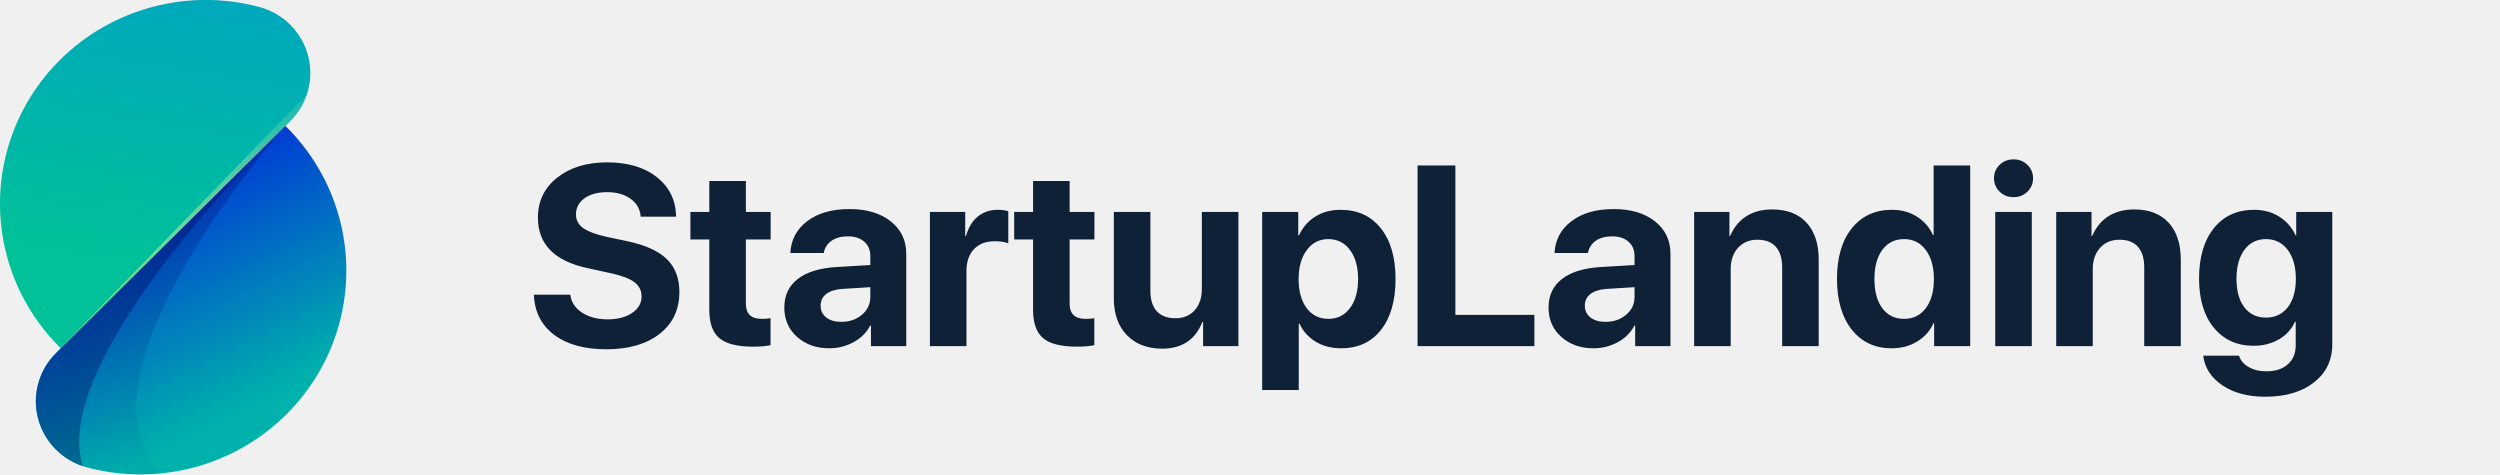
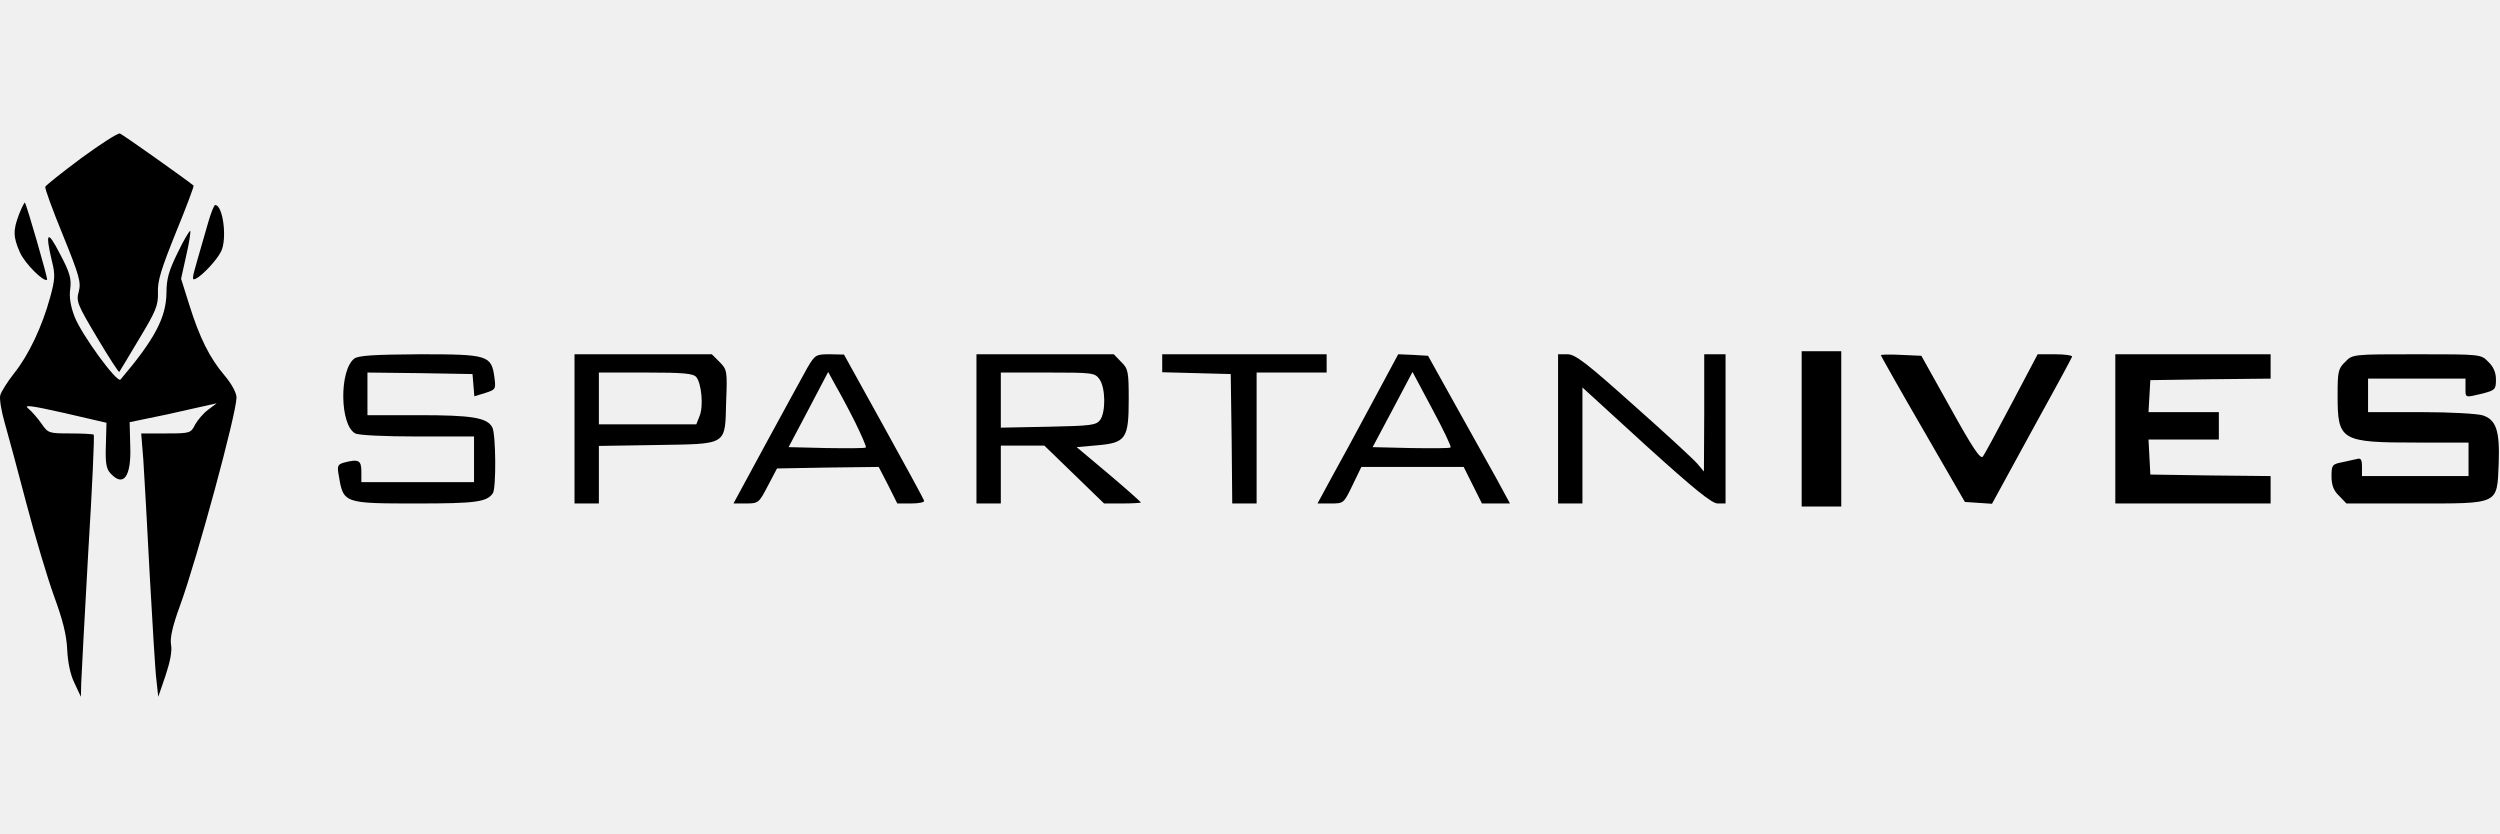
- <svg xmlns="http://www.w3.org/2000/svg" width="195" height="37" viewBox="0 0 195 37" fill="none">
-   <path d="M41.645 22.986H44.486C44.551 23.559 44.854 24.025 45.395 24.383C45.941 24.734 46.609 24.91 47.397 24.91C48.178 24.91 48.812 24.744 49.301 24.412C49.796 24.074 50.043 23.644 50.043 23.123C50.043 22.667 49.861 22.299 49.496 22.02C49.132 21.74 48.523 21.505 47.67 21.316L45.834 20.916C43.249 20.363 41.957 19.051 41.957 16.98C41.957 15.691 42.458 14.65 43.461 13.855C44.47 13.061 45.766 12.664 47.348 12.664C48.975 12.664 50.274 13.051 51.244 13.826C52.214 14.594 52.712 15.62 52.738 16.902H49.975C49.929 16.31 49.665 15.844 49.184 15.506C48.708 15.161 48.1 14.988 47.357 14.988C46.628 14.988 46.039 15.148 45.59 15.467C45.147 15.786 44.926 16.206 44.926 16.727C44.926 17.156 45.105 17.505 45.463 17.771C45.828 18.038 46.417 18.266 47.23 18.455L48.94 18.816C50.352 19.116 51.381 19.585 52.025 20.223C52.67 20.854 52.992 21.707 52.992 22.781C52.992 24.148 52.478 25.236 51.449 26.043C50.421 26.844 49.031 27.244 47.279 27.244C45.58 27.244 44.226 26.866 43.217 26.111C42.214 25.35 41.69 24.308 41.645 22.986ZM55.326 14.119H58.178V16.531H60.111V18.68H58.178V23.689C58.178 24.477 58.588 24.871 59.408 24.871C59.675 24.871 59.906 24.855 60.102 24.822V26.922C59.77 27 59.317 27.039 58.744 27.039C57.514 27.039 56.635 26.818 56.107 26.375C55.587 25.932 55.326 25.2 55.326 24.178V18.68H53.852V16.531H55.326V14.119ZM65.619 25.105C66.251 25.105 66.784 24.923 67.221 24.559C67.663 24.188 67.885 23.722 67.885 23.162V22.4L65.678 22.537C65.144 22.576 64.731 22.71 64.438 22.938C64.151 23.165 64.008 23.465 64.008 23.836C64.008 24.227 64.154 24.536 64.447 24.764C64.74 24.991 65.131 25.105 65.619 25.105ZM64.682 27.166C63.672 27.166 62.836 26.87 62.172 26.277C61.508 25.685 61.176 24.923 61.176 23.992C61.176 23.042 61.527 22.296 62.23 21.756C62.934 21.215 63.94 20.906 65.248 20.828L67.885 20.672V19.979C67.885 19.497 67.725 19.119 67.406 18.846C67.094 18.572 66.667 18.436 66.127 18.436C65.606 18.436 65.18 18.553 64.848 18.787C64.522 19.021 64.324 19.337 64.252 19.734H61.645C61.697 18.706 62.136 17.879 62.963 17.254C63.79 16.622 64.887 16.307 66.254 16.307C67.595 16.307 68.669 16.626 69.477 17.264C70.284 17.902 70.688 18.748 70.688 19.803V27H67.934V25.398H67.875C67.588 25.945 67.152 26.378 66.566 26.697C65.981 27.01 65.352 27.166 64.682 27.166ZM72.533 27V16.531H75.287V18.416H75.346C75.528 17.752 75.834 17.244 76.264 16.893C76.693 16.541 77.217 16.365 77.836 16.365C78.135 16.365 78.406 16.401 78.647 16.473V18.982C78.38 18.872 78.034 18.816 77.611 18.816C76.908 18.816 76.361 19.021 75.971 19.432C75.58 19.842 75.385 20.415 75.385 21.15V27H72.533ZM80.58 14.119H83.432V16.531H85.365V18.68H83.432V23.689C83.432 24.477 83.842 24.871 84.662 24.871C84.929 24.871 85.16 24.855 85.356 24.822V26.922C85.023 27 84.571 27.039 83.998 27.039C82.768 27.039 81.889 26.818 81.361 26.375C80.841 25.932 80.58 25.2 80.58 24.178V18.68H79.106V16.531H80.58V14.119ZM96.596 16.531V27H93.842V25.115H93.783C93.236 26.502 92.191 27.195 90.648 27.195C89.503 27.195 88.588 26.847 87.904 26.15C87.221 25.447 86.879 24.49 86.879 23.279V16.531H89.731V22.684C89.731 23.38 89.897 23.911 90.228 24.275C90.567 24.64 91.052 24.822 91.684 24.822C92.315 24.822 92.816 24.614 93.188 24.197C93.559 23.781 93.744 23.224 93.744 22.527V16.531H96.596ZM104.564 16.365C105.893 16.365 106.938 16.844 107.699 17.801C108.467 18.758 108.852 20.079 108.852 21.766C108.852 23.445 108.474 24.767 107.719 25.73C106.964 26.688 105.928 27.166 104.613 27.166C103.865 27.166 103.204 26.997 102.631 26.658C102.064 26.313 101.641 25.841 101.361 25.242H101.303V30.418H98.451V16.531H101.264V18.357H101.322C101.609 17.732 102.032 17.244 102.592 16.893C103.158 16.541 103.816 16.365 104.564 16.365ZM103.607 24.871C104.317 24.871 104.88 24.591 105.297 24.031C105.72 23.471 105.932 22.716 105.932 21.766C105.932 20.815 105.72 20.06 105.297 19.5C104.88 18.934 104.317 18.65 103.607 18.65C102.911 18.65 102.351 18.937 101.928 19.51C101.505 20.076 101.293 20.828 101.293 21.766C101.293 22.71 101.501 23.465 101.918 24.031C102.341 24.591 102.904 24.871 103.607 24.871ZM119.682 24.559V27H110.57V12.908H113.52V24.559H119.682ZM125.229 25.105C125.86 25.105 126.394 24.923 126.83 24.559C127.273 24.188 127.494 23.722 127.494 23.162V22.4L125.287 22.537C124.753 22.576 124.34 22.71 124.047 22.938C123.76 23.165 123.617 23.465 123.617 23.836C123.617 24.227 123.764 24.536 124.057 24.764C124.35 24.991 124.74 25.105 125.229 25.105ZM124.291 27.166C123.282 27.166 122.445 26.87 121.781 26.277C121.117 25.685 120.785 24.923 120.785 23.992C120.785 23.042 121.137 22.296 121.84 21.756C122.543 21.215 123.549 20.906 124.857 20.828L127.494 20.672V19.979C127.494 19.497 127.335 19.119 127.016 18.846C126.703 18.572 126.277 18.436 125.736 18.436C125.215 18.436 124.789 18.553 124.457 18.787C124.132 19.021 123.933 19.337 123.861 19.734H121.254C121.306 18.706 121.745 17.879 122.572 17.254C123.399 16.622 124.496 16.307 125.863 16.307C127.204 16.307 128.279 16.626 129.086 17.264C129.893 17.902 130.297 18.748 130.297 19.803V27H127.543V25.398H127.484C127.198 25.945 126.762 26.378 126.176 26.697C125.59 27.01 124.962 27.166 124.291 27.166ZM132.143 27V16.531H134.896V18.396H134.955C135.242 17.732 135.658 17.225 136.205 16.873C136.758 16.515 137.432 16.336 138.227 16.336C139.385 16.336 140.281 16.681 140.912 17.371C141.544 18.061 141.859 19.021 141.859 20.252V27H139.008V20.848C139.008 20.158 138.845 19.627 138.52 19.256C138.194 18.885 137.715 18.699 137.084 18.699C136.452 18.699 135.945 18.911 135.561 19.334C135.183 19.757 134.994 20.311 134.994 20.994V27H132.143ZM147.553 27.166C146.244 27.166 145.206 26.681 144.438 25.711C143.669 24.741 143.285 23.419 143.285 21.746C143.285 20.086 143.669 18.774 144.438 17.811C145.212 16.847 146.257 16.365 147.572 16.365C148.314 16.365 148.965 16.544 149.525 16.902C150.092 17.26 150.505 17.736 150.766 18.328H150.824V12.908H153.676V27H150.863V25.203H150.814C150.554 25.796 150.134 26.271 149.555 26.629C148.975 26.987 148.308 27.166 147.553 27.166ZM148.52 18.65C147.803 18.65 147.237 18.93 146.82 19.49C146.41 20.05 146.205 20.809 146.205 21.766C146.205 22.729 146.41 23.488 146.82 24.041C147.237 24.594 147.803 24.871 148.52 24.871C149.229 24.871 149.792 24.594 150.209 24.041C150.632 23.481 150.844 22.723 150.844 21.766C150.844 20.815 150.632 20.06 150.209 19.5C149.792 18.934 149.229 18.65 148.52 18.65ZM155.629 27V16.531H158.48V27H155.629ZM158.139 14.949C157.846 15.236 157.484 15.379 157.055 15.379C156.625 15.379 156.264 15.236 155.971 14.949C155.678 14.663 155.531 14.315 155.531 13.904C155.531 13.488 155.678 13.139 155.971 12.859C156.264 12.573 156.625 12.43 157.055 12.43C157.484 12.43 157.846 12.573 158.139 12.859C158.432 13.139 158.578 13.488 158.578 13.904C158.578 14.315 158.432 14.663 158.139 14.949ZM160.385 27V16.531H163.139V18.396H163.197C163.484 17.732 163.9 17.225 164.447 16.873C165.001 16.515 165.674 16.336 166.469 16.336C167.628 16.336 168.523 16.681 169.154 17.371C169.786 18.061 170.102 19.021 170.102 20.252V27H167.25V20.848C167.25 20.158 167.087 19.627 166.762 19.256C166.436 18.885 165.958 18.699 165.326 18.699C164.695 18.699 164.187 18.911 163.803 19.334C163.425 19.757 163.236 20.311 163.236 20.994V27H160.385ZM176.742 24.773C177.458 24.773 178.025 24.506 178.441 23.973C178.865 23.432 179.076 22.69 179.076 21.746C179.076 20.802 178.865 20.05 178.441 19.49C178.018 18.93 177.452 18.65 176.742 18.65C176.039 18.65 175.479 18.93 175.062 19.49C174.652 20.044 174.447 20.796 174.447 21.746C174.447 22.697 174.652 23.439 175.062 23.973C175.473 24.506 176.033 24.773 176.742 24.773ZM176.693 30.945C175.333 30.945 174.213 30.646 173.334 30.047C172.462 29.454 171.967 28.686 171.85 27.742H174.643C174.753 28.107 175.001 28.4 175.385 28.621C175.775 28.849 176.238 28.963 176.771 28.963C177.494 28.963 178.057 28.777 178.461 28.406C178.865 28.042 179.066 27.55 179.066 26.932V25.096H179.008C178.76 25.662 178.347 26.118 177.768 26.463C177.188 26.801 176.524 26.971 175.775 26.971C174.486 26.971 173.454 26.502 172.68 25.564C171.911 24.627 171.527 23.348 171.527 21.727C171.527 20.066 171.911 18.758 172.68 17.801C173.448 16.844 174.496 16.365 175.824 16.365C176.566 16.365 177.221 16.544 177.787 16.902C178.354 17.26 178.777 17.745 179.057 18.357H179.105V16.531H181.918V26.854C181.918 28.097 181.439 29.09 180.482 29.832C179.532 30.574 178.269 30.945 176.693 30.945Z" fill="#0F2137" />
-   <g clip-path="url(#clip0)">
-     <path d="M20.211 0.539C16.792 -0.368 13.166 -0.132 9.897 1.211C6.628 2.554 3.899 4.929 2.134 7.967C0.37 11.004 -0.331 14.534 0.141 18.006C0.612 21.479 2.23 24.7 4.742 27.168V27.168L22.629 9.466C23.297 8.803 23.778 7.978 24.023 7.073C24.267 6.169 24.267 5.216 24.022 4.312C23.777 3.407 23.296 2.582 22.627 1.92C21.958 1.258 21.125 0.782 20.211 0.539V0.539Z" fill="url(#paint0_linear)" />
-     <path d="M6.789 36.46C10.21 37.371 13.839 37.136 17.111 35.792C20.383 34.449 23.114 32.072 24.88 29.032C26.645 25.992 27.346 22.46 26.872 18.985C26.398 15.51 24.777 12.287 22.26 9.819L4.374 27.534C3.705 28.196 3.224 29.021 2.979 29.925C2.735 30.83 2.734 31.782 2.979 32.687C3.224 33.591 3.705 34.416 4.373 35.078C5.042 35.741 5.875 36.217 6.789 36.46V36.46Z" fill="url(#paint1_linear)" />
-     <path style="mix-blend-mode:multiply" d="M22.26 9.819L4.374 27.534C3.705 28.196 3.224 29.021 2.979 29.925C2.735 30.83 2.734 31.782 2.979 32.687C3.224 33.591 3.705 34.416 4.373 35.078C5.042 35.741 5.875 36.217 6.789 36.46C8.701 36.965 10.692 37.117 12.66 36.908C4.817 29.439 22.26 9.819 22.26 9.819Z" fill="url(#paint2_linear)" />
-     <g style="mix-blend-mode:multiply">
-       <path style="mix-blend-mode:multiply" d="M6.46 36.362C3.921 28.58 19.17 12.909 21.86 10.227L4.374 27.534C3.726 28.175 3.253 28.971 3.002 29.843C2.751 30.716 2.728 31.638 2.937 32.522C3.146 33.406 3.579 34.222 4.196 34.894C4.812 35.566 5.591 36.071 6.46 36.362V36.362Z" fill="url(#paint3_linear)" />
-       <path style="mix-blend-mode:multiply" d="M22.201 9.89C22.22 9.869 22.24 9.85 22.26 9.832V9.832L22.201 9.89Z" fill="url(#paint4_linear)" />
-     </g>
-     <path style="mix-blend-mode:screen" d="M23.94 7.364L4.721 27.156L22.629 9.466C23.227 8.878 23.677 8.158 23.94 7.364V7.364Z" fill="url(#paint5_radial)" />
-   </g>
-   <defs>
-     <linearGradient id="paint0_linear" x1="16.41" y1="-16.693" x2="10.588" y2="20.665" gradientUnits="userSpaceOnUse">
-       <stop stop-color="#0096D9" />
-       <stop offset="1" stop-color="#00C198" />
-     </linearGradient>
-     <linearGradient id="paint1_linear" x1="9.135" y1="13.618" x2="18.505" y2="32.425" gradientUnits="userSpaceOnUse">
-       <stop stop-color="#002DD9" />
-       <stop offset="1" stop-color="#00B2AB" />
-     </linearGradient>
-     <linearGradient id="paint2_linear" x1="23.807" y1="-3.424" x2="6.083" y2="38.171" gradientUnits="userSpaceOnUse">
-       <stop stop-color="#3482C0" />
-       <stop offset="0.45" stop-color="#96BEDE" />
-       <stop offset="0.83" stop-color="#E1EDF6" />
-       <stop offset="1" stop-color="white" />
-     </linearGradient>
-     <linearGradient id="paint3_linear" x1="1361.37" y1="132.275" x2="-132.261" y2="2238.51" gradientUnits="userSpaceOnUse">
-       <stop stop-color="#3482C0" />
-       <stop offset="0.45" stop-color="#96BEDE" />
-       <stop offset="0.83" stop-color="#E1EDF6" />
-       <stop offset="1" stop-color="white" />
-     </linearGradient>
-     <linearGradient id="paint4_linear" x1="25.673" y1="3.268" x2="10.595" y2="32.712" gradientUnits="userSpaceOnUse">
-       <stop stop-color="#569FA1" />
-       <stop offset="0.36" stop-color="#97C4C5" />
-       <stop offset="0.8" stop-color="#E2EEEF" />
-       <stop offset="1" stop-color="white" />
-     </linearGradient>
-     <radialGradient id="paint5_radial" cx="0" cy="0" r="1" gradientUnits="userSpaceOnUse" gradientTransform="translate(21.5938 32.382) scale(27.8184 27.5367)">
-       <stop stop-color="#FFFF00" />
-       <stop offset="1" />
-     </radialGradient>
-     <clipPath id="clip0">
-       <rect width="27" height="37" fill="white" />
-     </clipPath>
-   </defs>
+ <svg xmlns="http://www.w3.org/2000/svg" width="300" height="100" viewBox="0 0 821 186" fill="none">
+   <path d="M26.67 8.108C20.37 12.808 15.07 17.008 14.87 17.508C14.67 18.008 17.27 25.108 20.67 33.408C26.07 46.708 26.67 48.908 25.87 51.908C24.97 55.108 25.37 56.108 31.87 67.008C35.67 73.408 38.97 78.508 39.17 78.308C39.27 78.108 42.27 73.308 45.67 67.508C51.27 58.208 51.97 56.508 51.87 52.208C51.67 48.508 52.97 44.408 57.77 32.508C61.17 24.208 63.77 17.308 63.57 17.108C60.87 14.908 40.27 0.308 39.37 0.008C38.67 -0.192 32.97 3.508 26.67 8.108Z" fill="black" />
+   <path d="M6.27 26.508C4.27 31.708 4.27 34.008 6.57 39.108C8.17 42.708 14.47 49.008 15.47 48.008C15.77 47.708 8.77 23.408 8.17 22.708C8.07 22.508 7.17 24.208 6.27 26.508Z" fill="black" />
+   <path d="M68.37 29.208C67.47 32.408 65.87 38.008 64.77 41.708C62.97 47.908 62.97 48.408 64.47 47.608C66.67 46.408 71.17 41.608 72.57 38.808C74.67 34.808 73.27 23.508 70.67 23.508C70.27 23.508 69.27 26.108 68.37 29.208Z" fill="black" />
+   <path d="M58.37 39.108C55.47 45.008 54.67 47.708 54.67 52.308C54.57 60.408 50.87 67.508 39.57 80.808C38.47 82.108 26.67 65.908 24.47 60.108C23.17 56.708 22.67 53.708 23.07 51.008C23.47 47.708 22.97 45.708 19.67 39.508C15.57 31.508 14.77 32.308 17.07 42.008C18.17 46.308 18.07 48.008 16.47 53.808C13.87 63.308 9.47 72.708 4.67 78.708C2.47 81.508 0.37 84.808 0.07 86.008C-0.23 87.208 0.47 91.308 1.57 95.108C2.67 98.908 5.87 110.808 8.67 121.508C11.47 132.208 15.57 145.908 17.77 152.008C20.67 159.908 21.87 164.808 22.07 169.508C22.27 173.608 23.07 177.708 24.47 180.508L26.57 185.008L26.67 180.508C26.77 178.008 27.77 158.808 28.97 137.708C30.27 116.608 31.07 99.208 30.77 98.908C30.57 98.708 27.07 98.508 23.07 98.508C15.97 98.508 15.77 98.408 13.57 95.208C12.37 93.508 10.47 91.308 9.27 90.308C7.67 89.008 10.07 89.308 21.17 91.808L34.97 95.008L34.77 102.308C34.57 108.108 34.87 110.108 36.27 111.608C40.57 116.308 43.17 112.708 42.77 102.508L42.57 94.808L48.37 93.608C51.57 93.008 57.97 91.608 62.67 90.508L71.17 88.608L68.37 90.708C66.87 91.808 64.97 94.008 64.07 95.608C62.67 98.408 62.47 98.508 54.47 98.508H46.37L47.07 107.208C47.37 112.108 48.37 129.008 49.17 145.008C50.07 160.908 50.97 176.508 51.37 179.508L51.97 185.008L54.37 178.008C55.87 173.508 56.57 169.908 56.17 167.908C55.77 165.708 56.67 161.708 59.17 154.908C64.77 139.508 77.67 91.908 77.67 86.708C77.67 85.208 76.07 82.208 73.77 79.508C68.77 73.608 65.57 67.108 62.17 56.308L59.47 47.708L61.17 40.008C62.17 35.808 62.67 32.208 62.47 32.008C62.27 31.808 60.37 34.908 58.37 39.108Z" fill="black" />
+   <path d="M591.67 97.008V122.508H598.17H604.67V97.008V71.508H598.17H591.67V97.008Z" fill="black" />
+   <path d="M116.37 73.908C111.37 77.708 111.57 95.808 116.67 98.508C117.77 99.108 126.47 99.508 137.07 99.508H155.67V107.008V114.508H137.17H118.67V111.008C118.67 107.308 117.77 106.808 112.87 108.108C110.87 108.708 110.67 109.208 111.27 112.408C112.77 121.508 112.87 121.508 137.27 121.508C156.27 121.508 159.97 121.008 161.87 118.108C162.97 116.508 162.87 98.708 161.67 96.508C159.97 93.308 154.97 92.508 137.57 92.508H120.67V85.508V78.508L137.97 78.708L155.17 79.008L155.47 82.608L155.77 86.308L159.37 85.208C162.77 84.108 162.87 84.008 162.37 80.108C161.37 72.808 160.27 72.508 137.77 72.508C122.87 72.608 117.77 72.908 116.37 73.908Z" fill="black" />
+   <path d="M188.67 97.008V121.508H192.67H196.67V112.108V102.608L215.67 102.308C239.17 101.908 238.07 102.608 238.47 88.008C238.87 78.008 238.77 77.508 236.27 75.008L233.77 72.508H211.17H188.67V97.008ZM228.67 80.008C230.37 82.108 231.07 89.508 229.77 92.708L228.67 95.508H212.67H196.67V87.008V78.508H212.07C224.47 78.508 227.67 78.808 228.67 80.008Z" fill="black" />
+   <path d="M265.27 76.708C263.97 79.108 257.87 90.108 251.87 101.208L240.87 121.508H244.97C249.07 121.508 249.27 121.308 252.17 115.708L255.17 110.008L271.87 109.708L288.57 109.508L291.67 115.508L294.67 121.508H299.27C301.77 121.508 303.67 121.108 303.47 120.608C303.37 120.108 297.37 109.108 290.17 96.108L277.17 72.608L272.47 72.508C267.97 72.508 267.67 72.708 265.27 76.708ZM280.87 94.908C282.97 99.208 284.57 102.908 284.37 103.108C284.17 103.408 278.27 103.408 271.47 103.308L258.97 103.008L265.47 90.708L271.97 78.308L274.37 82.708C275.77 85.108 278.67 90.508 280.87 94.908Z" fill="black" />
+   <path d="M320.67 97.008V121.508H324.67H328.67V112.008V102.508H335.87H342.97L352.77 112.008L362.57 121.508H368.57C371.97 121.508 374.67 121.308 374.67 121.208C374.67 121.008 369.97 116.808 364.17 111.908L353.57 103.008L360.27 102.408C369.77 101.608 370.67 100.208 370.67 87.308C370.67 78.108 370.47 77.208 368.17 75.008L365.77 72.508H343.17H320.67V97.008ZM361.07 80.708C363.07 83.508 363.17 91.508 361.27 94.108C359.97 95.808 358.27 96.008 344.27 96.308L328.67 96.608V87.608V78.508H344.07C358.97 78.508 359.57 78.608 361.07 80.708Z" fill="black" />
+   <path d="M381.67 75.508V78.408L392.97 78.708L404.17 79.008L404.47 100.208L404.67 121.508H408.67H412.67V100.008V78.508H424.17H435.67V75.508V72.508H408.67H381.67V75.508Z" fill="black" />
+   <path d="M450.47 88.708C445.67 97.708 439.67 108.708 437.17 113.208L432.67 121.508H436.97C441.27 121.508 441.27 121.508 444.17 115.508L447.07 109.508H463.87H480.67L483.67 115.508L486.67 121.508H491.27H495.87L491.37 113.208C488.87 108.708 482.77 97.808 477.87 89.008L468.97 73.008L464.07 72.708L459.17 72.508L450.47 88.708ZM476.37 103.108C476.17 103.408 470.27 103.408 463.37 103.308L450.77 103.008L457.37 90.608L463.87 78.308L470.37 90.508C473.97 97.208 476.67 102.808 476.37 103.108Z" fill="black" />
+   <path d="M511.67 97.008V121.508H515.67H519.67V102.508V83.408L540.57 102.508C556.37 116.808 562.17 121.508 564.07 121.508H566.67V97.008V72.508H563.17H559.67V91.708L559.57 111.008L557.37 108.408C556.17 107.008 546.77 98.308 536.47 89.208C520.97 75.308 517.27 72.508 514.77 72.508H511.67V97.008Z" fill="black" />
+   <path d="M617.67 72.808C617.67 73.008 623.87 84.008 631.47 97.108L645.27 121.008L649.77 121.308L654.17 121.608L667.17 97.808C674.37 84.808 680.37 73.708 680.47 73.308C680.67 72.908 678.17 72.508 674.97 72.508H669.17L660.67 88.608C655.97 97.508 651.77 105.308 651.17 106.108C650.37 107.108 647.77 103.208 640.57 90.208L630.97 73.008L624.27 72.708C620.67 72.508 617.67 72.608 617.67 72.808Z" fill="black" />
+   <path d="M694.67 97.008V121.508H720.17H745.67V117.008V112.508L725.97 112.308L706.17 112.008L705.87 106.208L705.57 100.508H717.17H728.67V96.008V91.508H717.07H705.57L705.87 86.208L706.17 81.008L725.97 80.708L745.67 80.508V76.508V72.508H720.17H694.67V97.008Z" fill="black" />
+   <path d="M770.17 75.008C767.87 77.208 767.67 78.208 767.67 85.908C767.67 100.908 768.57 101.508 793.97 101.508H810.67V107.008V112.508H793.17H775.67V109.408C775.67 107.008 775.27 106.508 773.97 106.908C772.97 107.108 770.67 107.608 768.97 108.008C765.87 108.608 765.67 109.008 765.67 112.608C765.67 115.508 766.37 117.308 768.17 119.008L770.57 121.508H792.97C820.97 121.508 819.97 122.008 820.57 108.508C820.97 97.708 819.77 94.108 815.47 92.608C813.67 92.008 804.67 91.508 795.07 91.508H777.67V86.008V80.508H793.67H809.67V83.508C809.67 86.908 809.37 86.808 815.27 85.408C819.37 84.308 819.67 84.108 819.67 80.808C819.67 78.508 818.87 76.608 817.17 75.008C814.77 72.508 814.77 72.508 793.67 72.508C772.57 72.508 772.57 72.508 770.17 75.008Z" fill="black" />
</svg>
